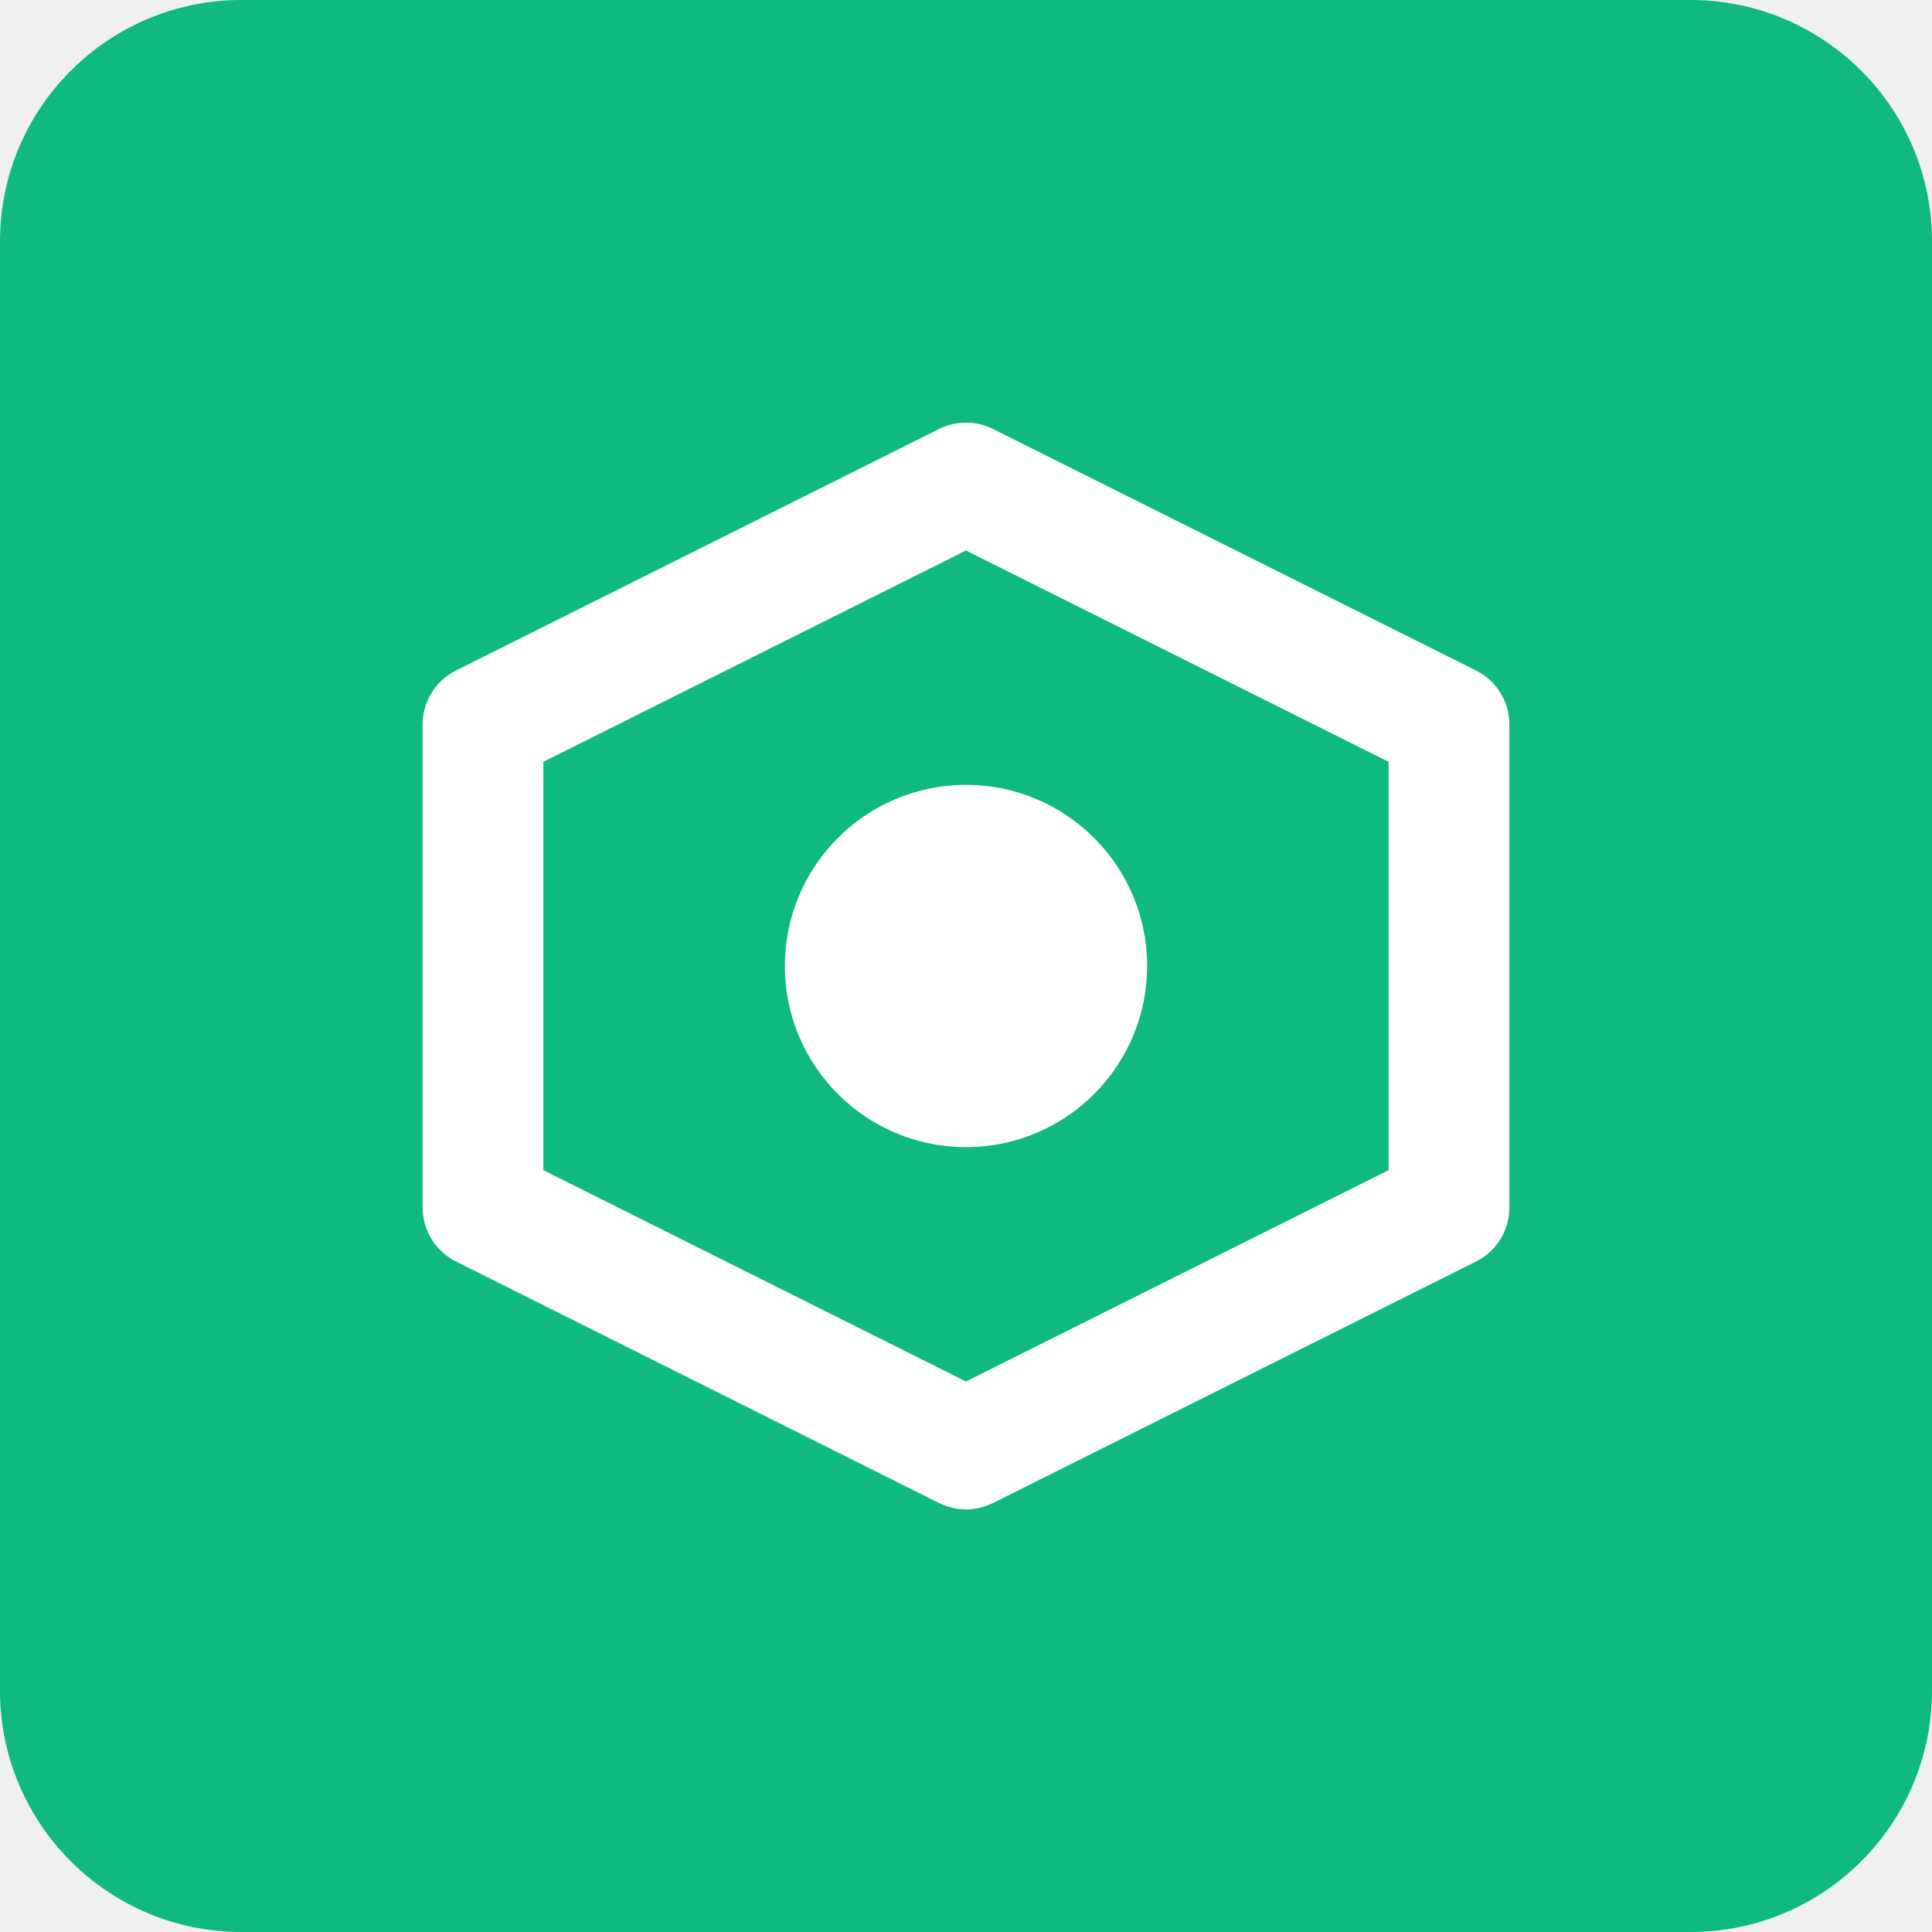
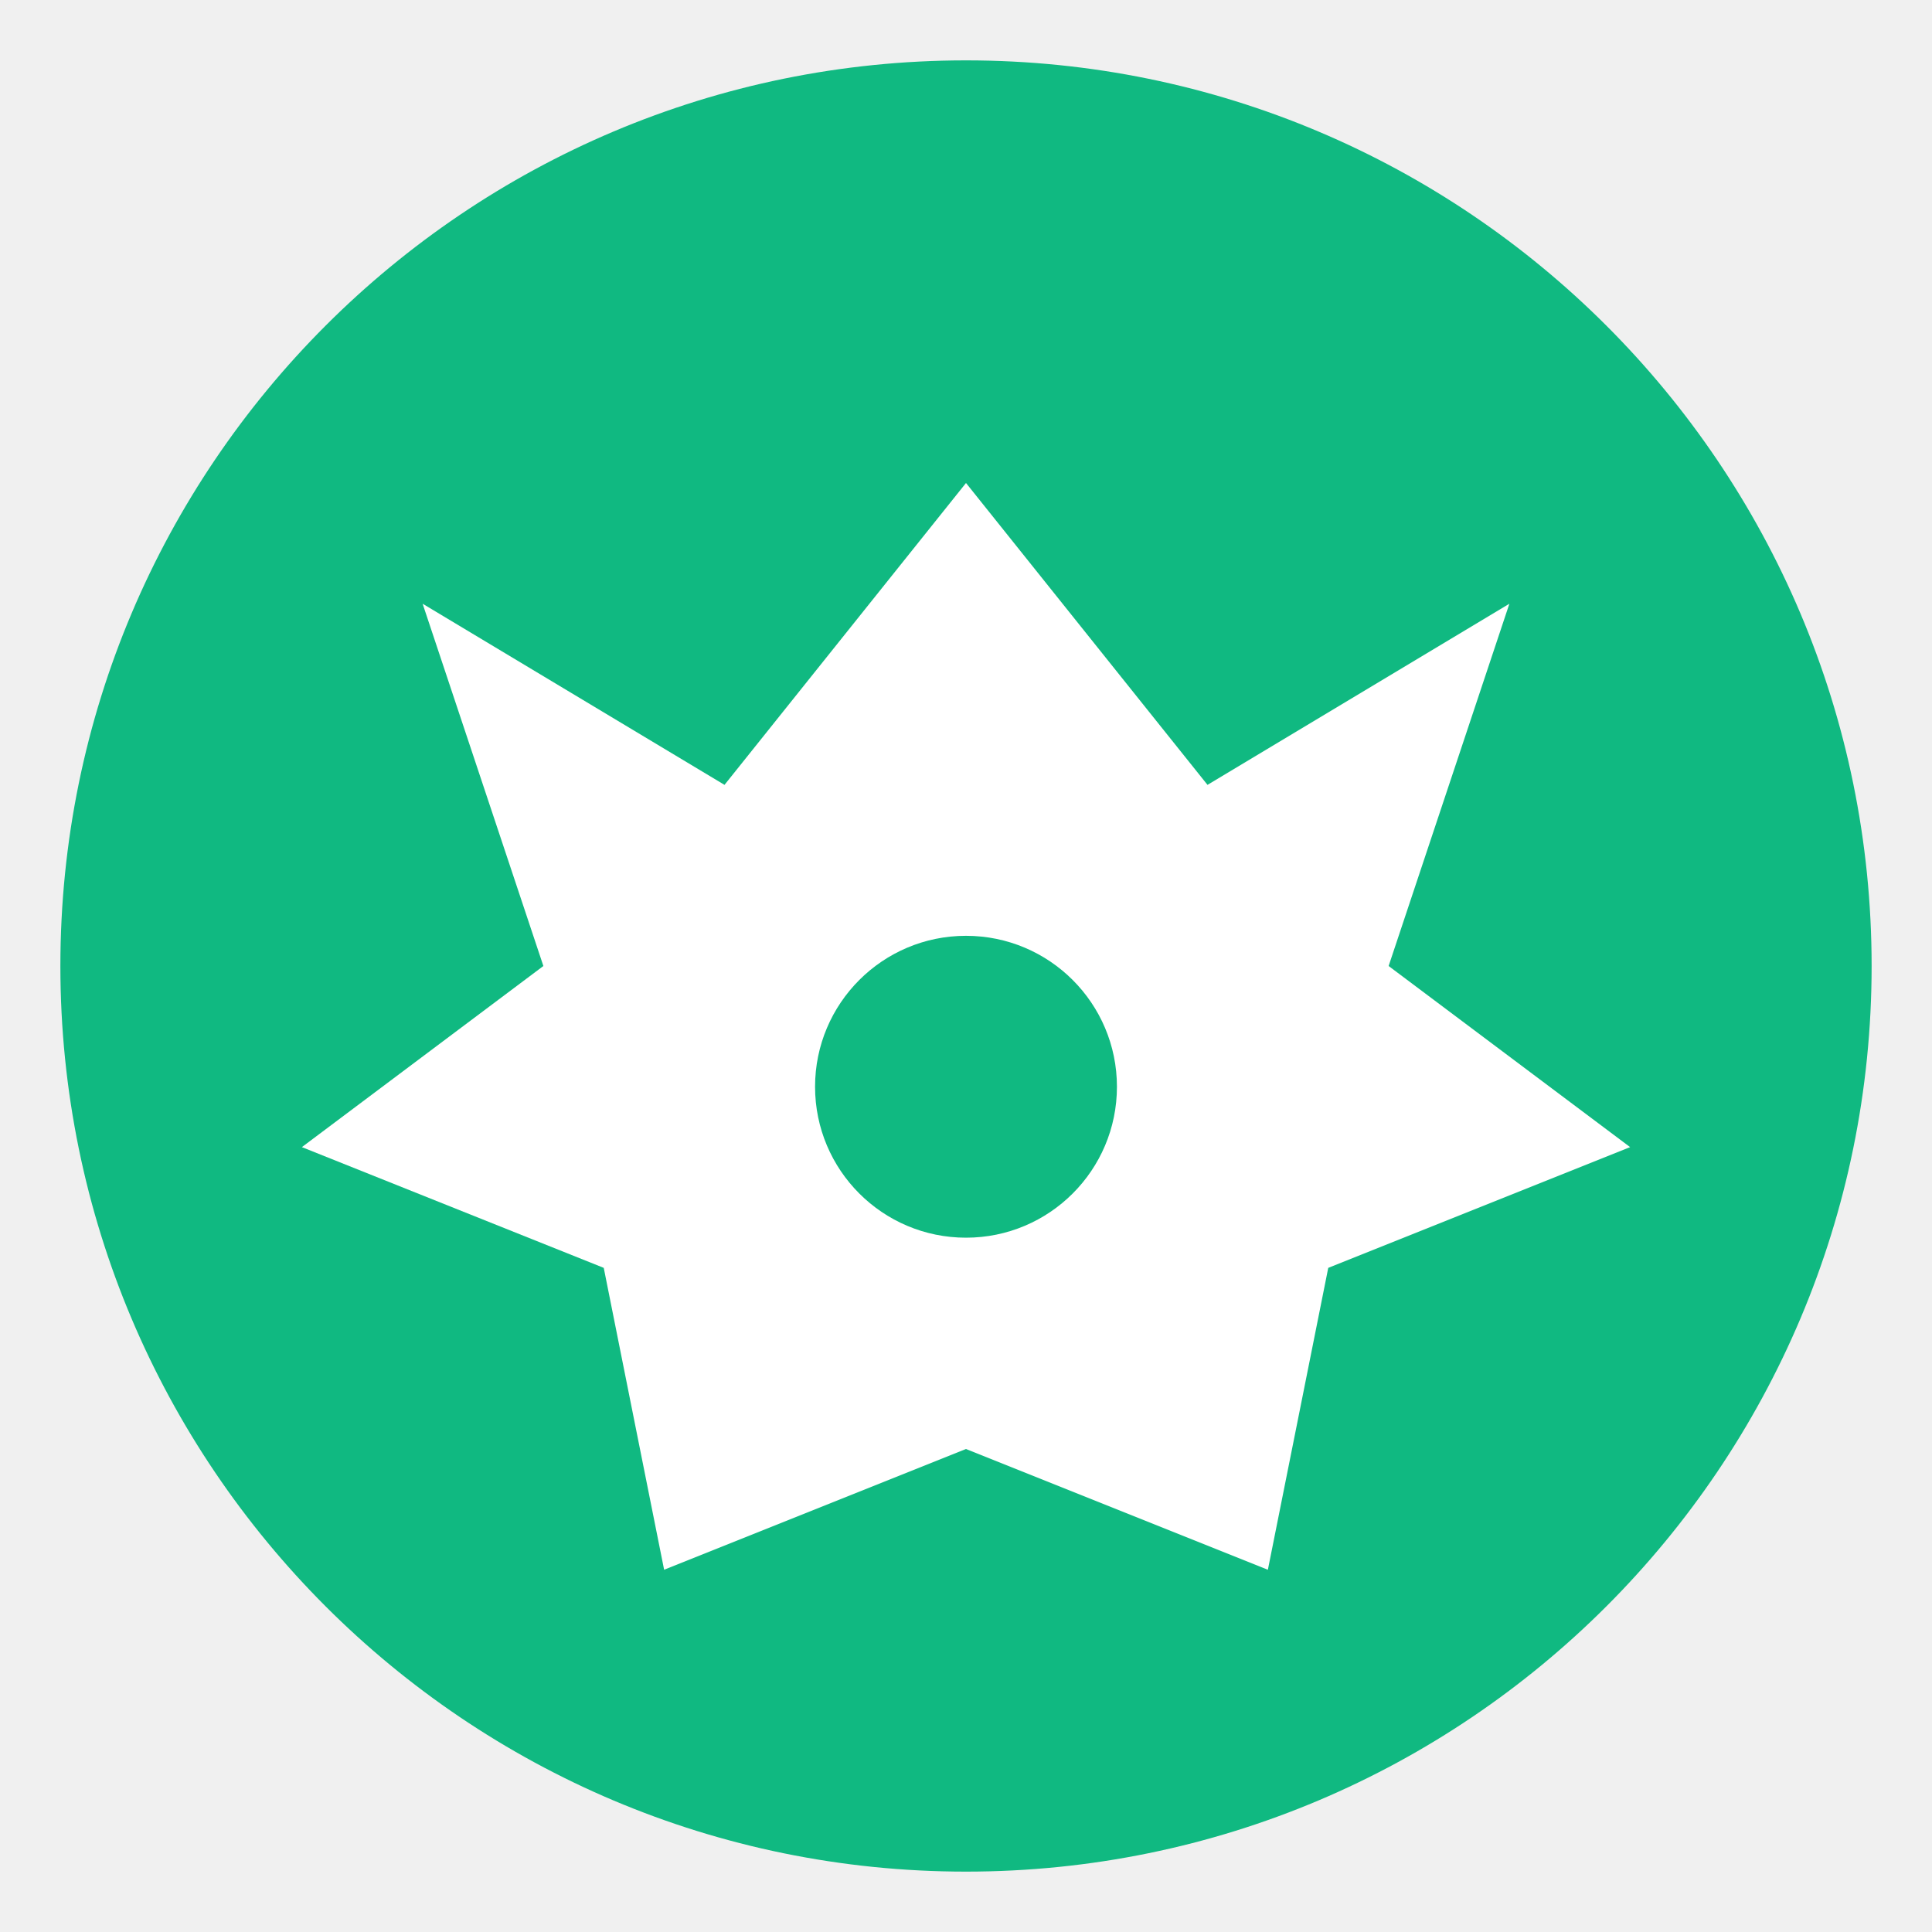
- <svg xmlns="http://www.w3.org/2000/svg" width="32" height="32" viewBox="0 0 32 32">
-   <rect width="32" height="32" rx="4" fill="#10b981" />
-   <path d="M8 12L16 8L24 12V20L16 24L8 20V12Z" fill="none" stroke="white" stroke-width="2" stroke-linejoin="round" />
-   <circle cx="16" cy="16" r="3" fill="white" />
+ <svg xmlns="http://www.w3.org/2000/svg" viewBox="0 0 32 32" fill="none">
+   <circle cx="16" cy="16" r="15" fill="#10b981" />
+   <path d="M16 8 L20 13 L25 10 L23 16 L27 19 L22 21 L21 26 L16 24 L11 26 L10 21 L5 19 L9 16 L7 10 L12 13 L16 8Z" fill="white" />
+   <circle cx="16" cy="18" r="2.5" fill="#10b981" />
</svg>
